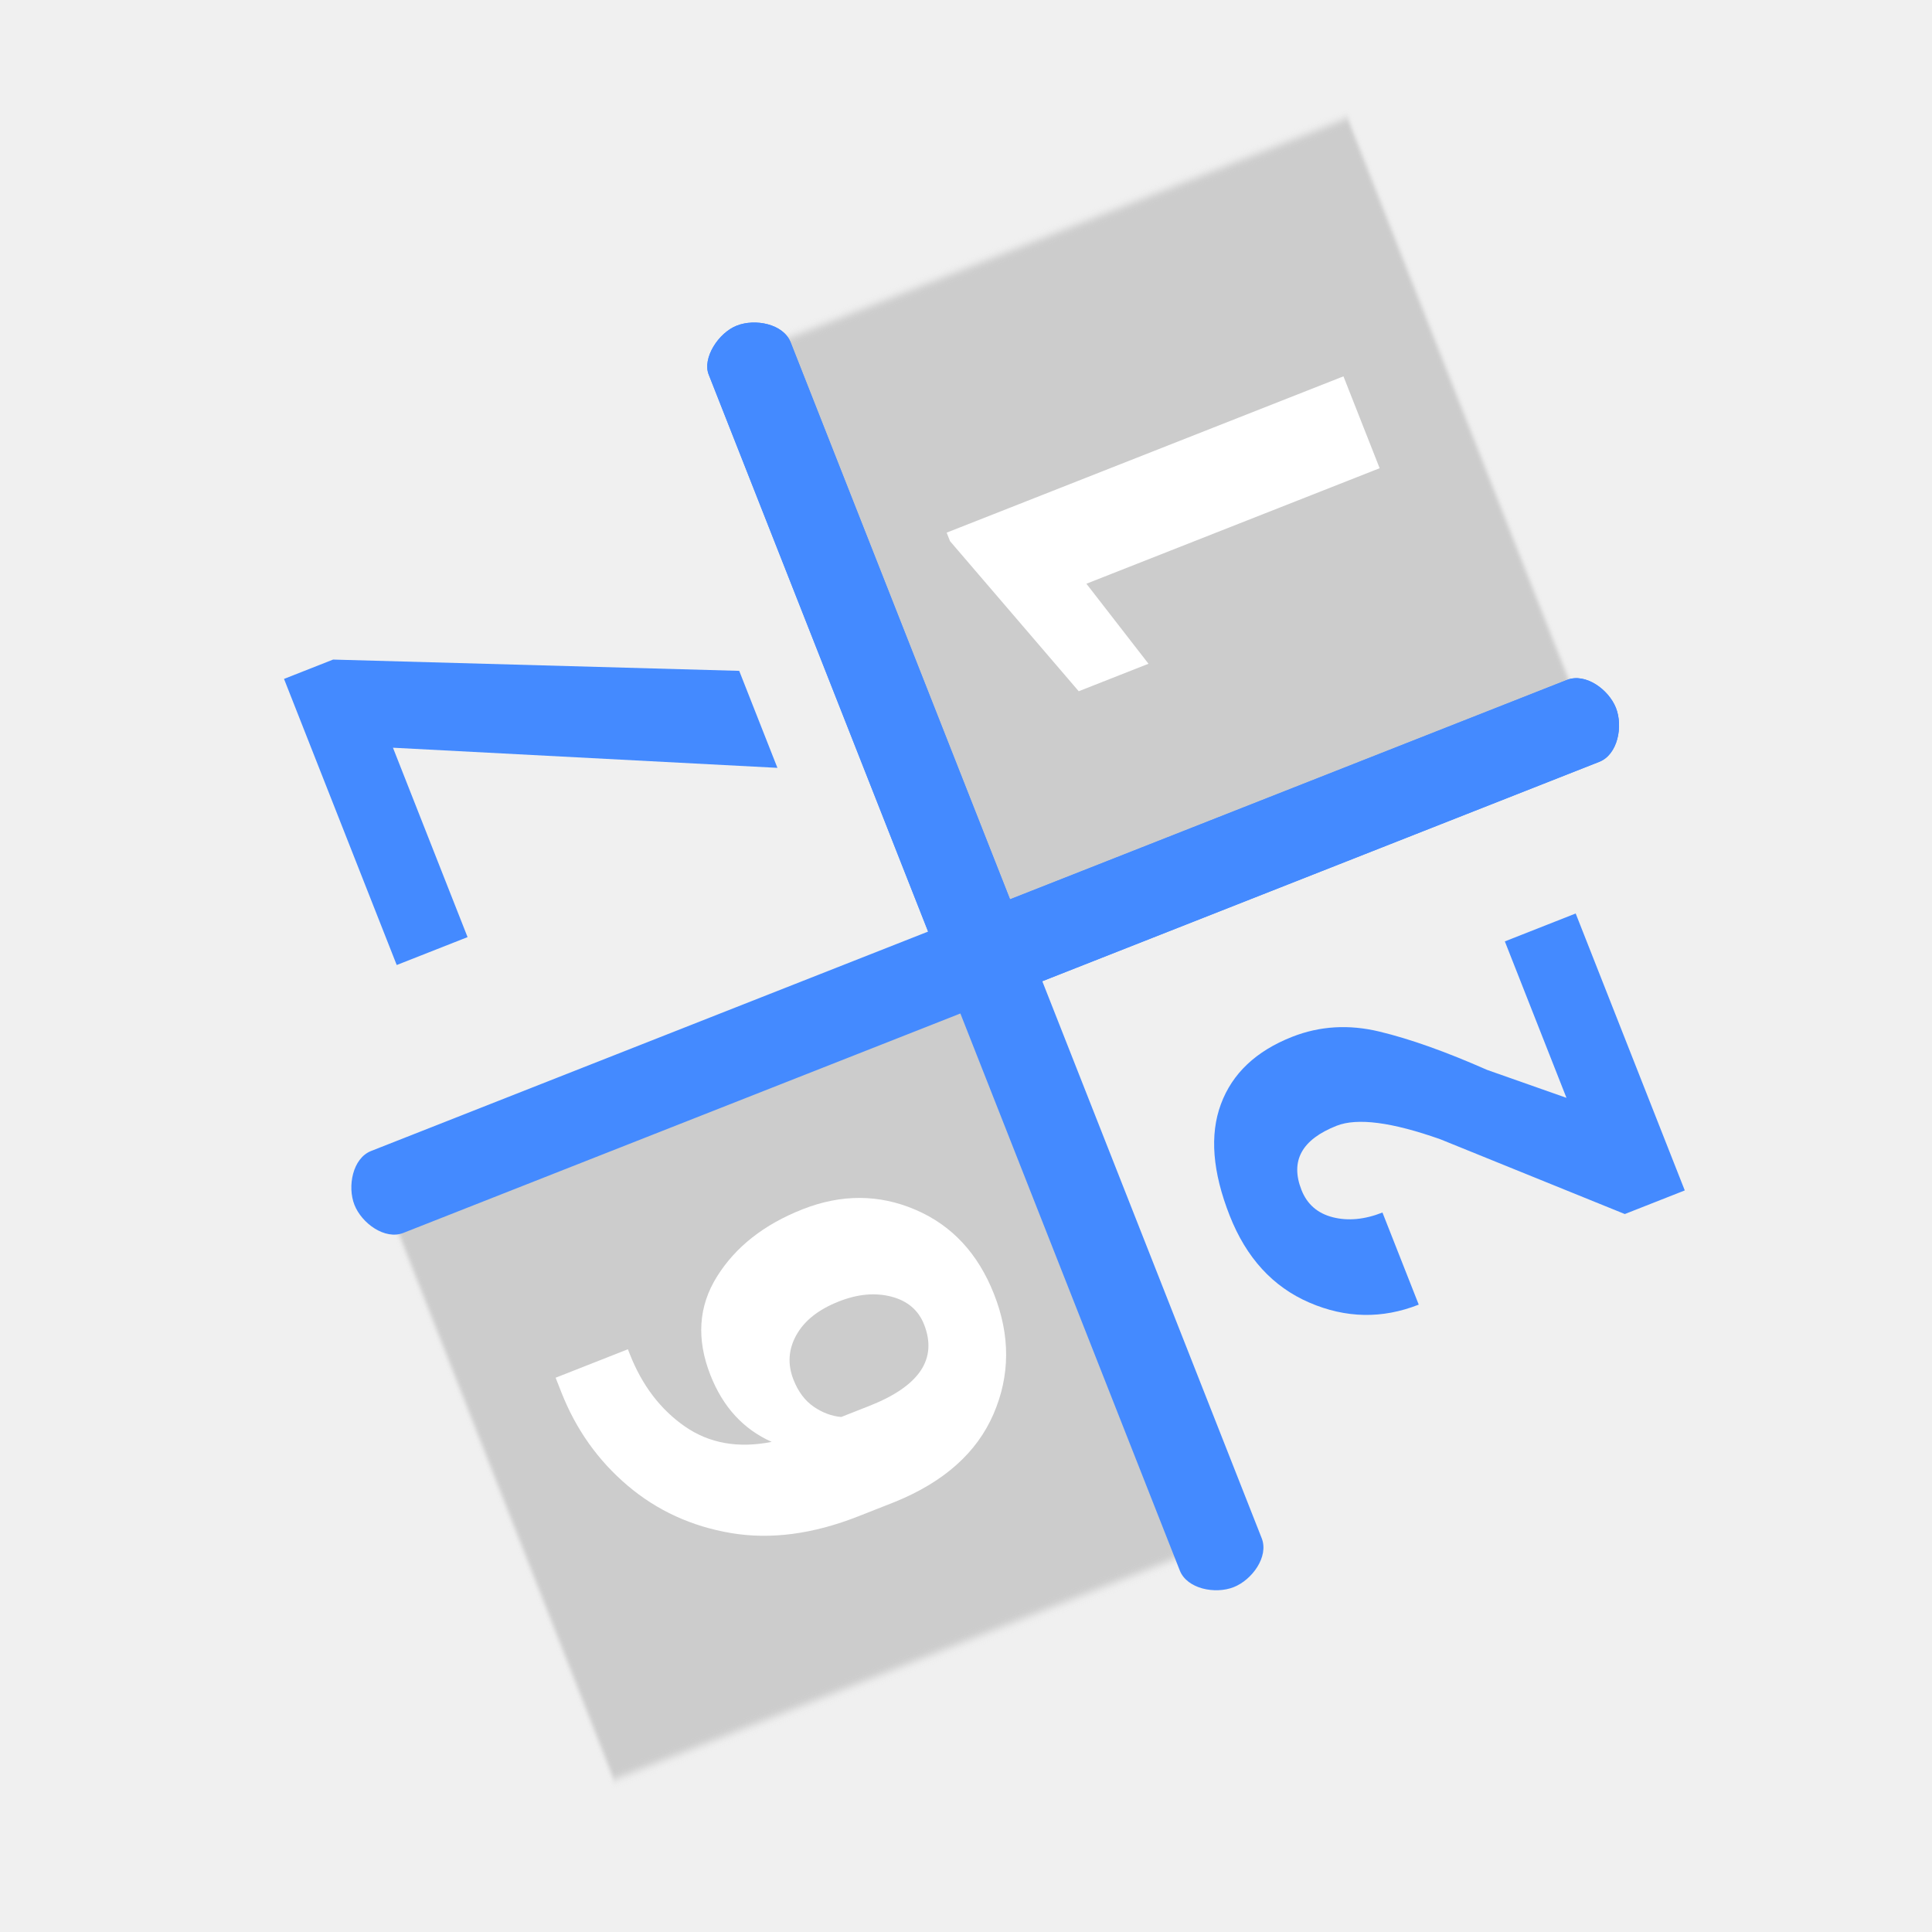
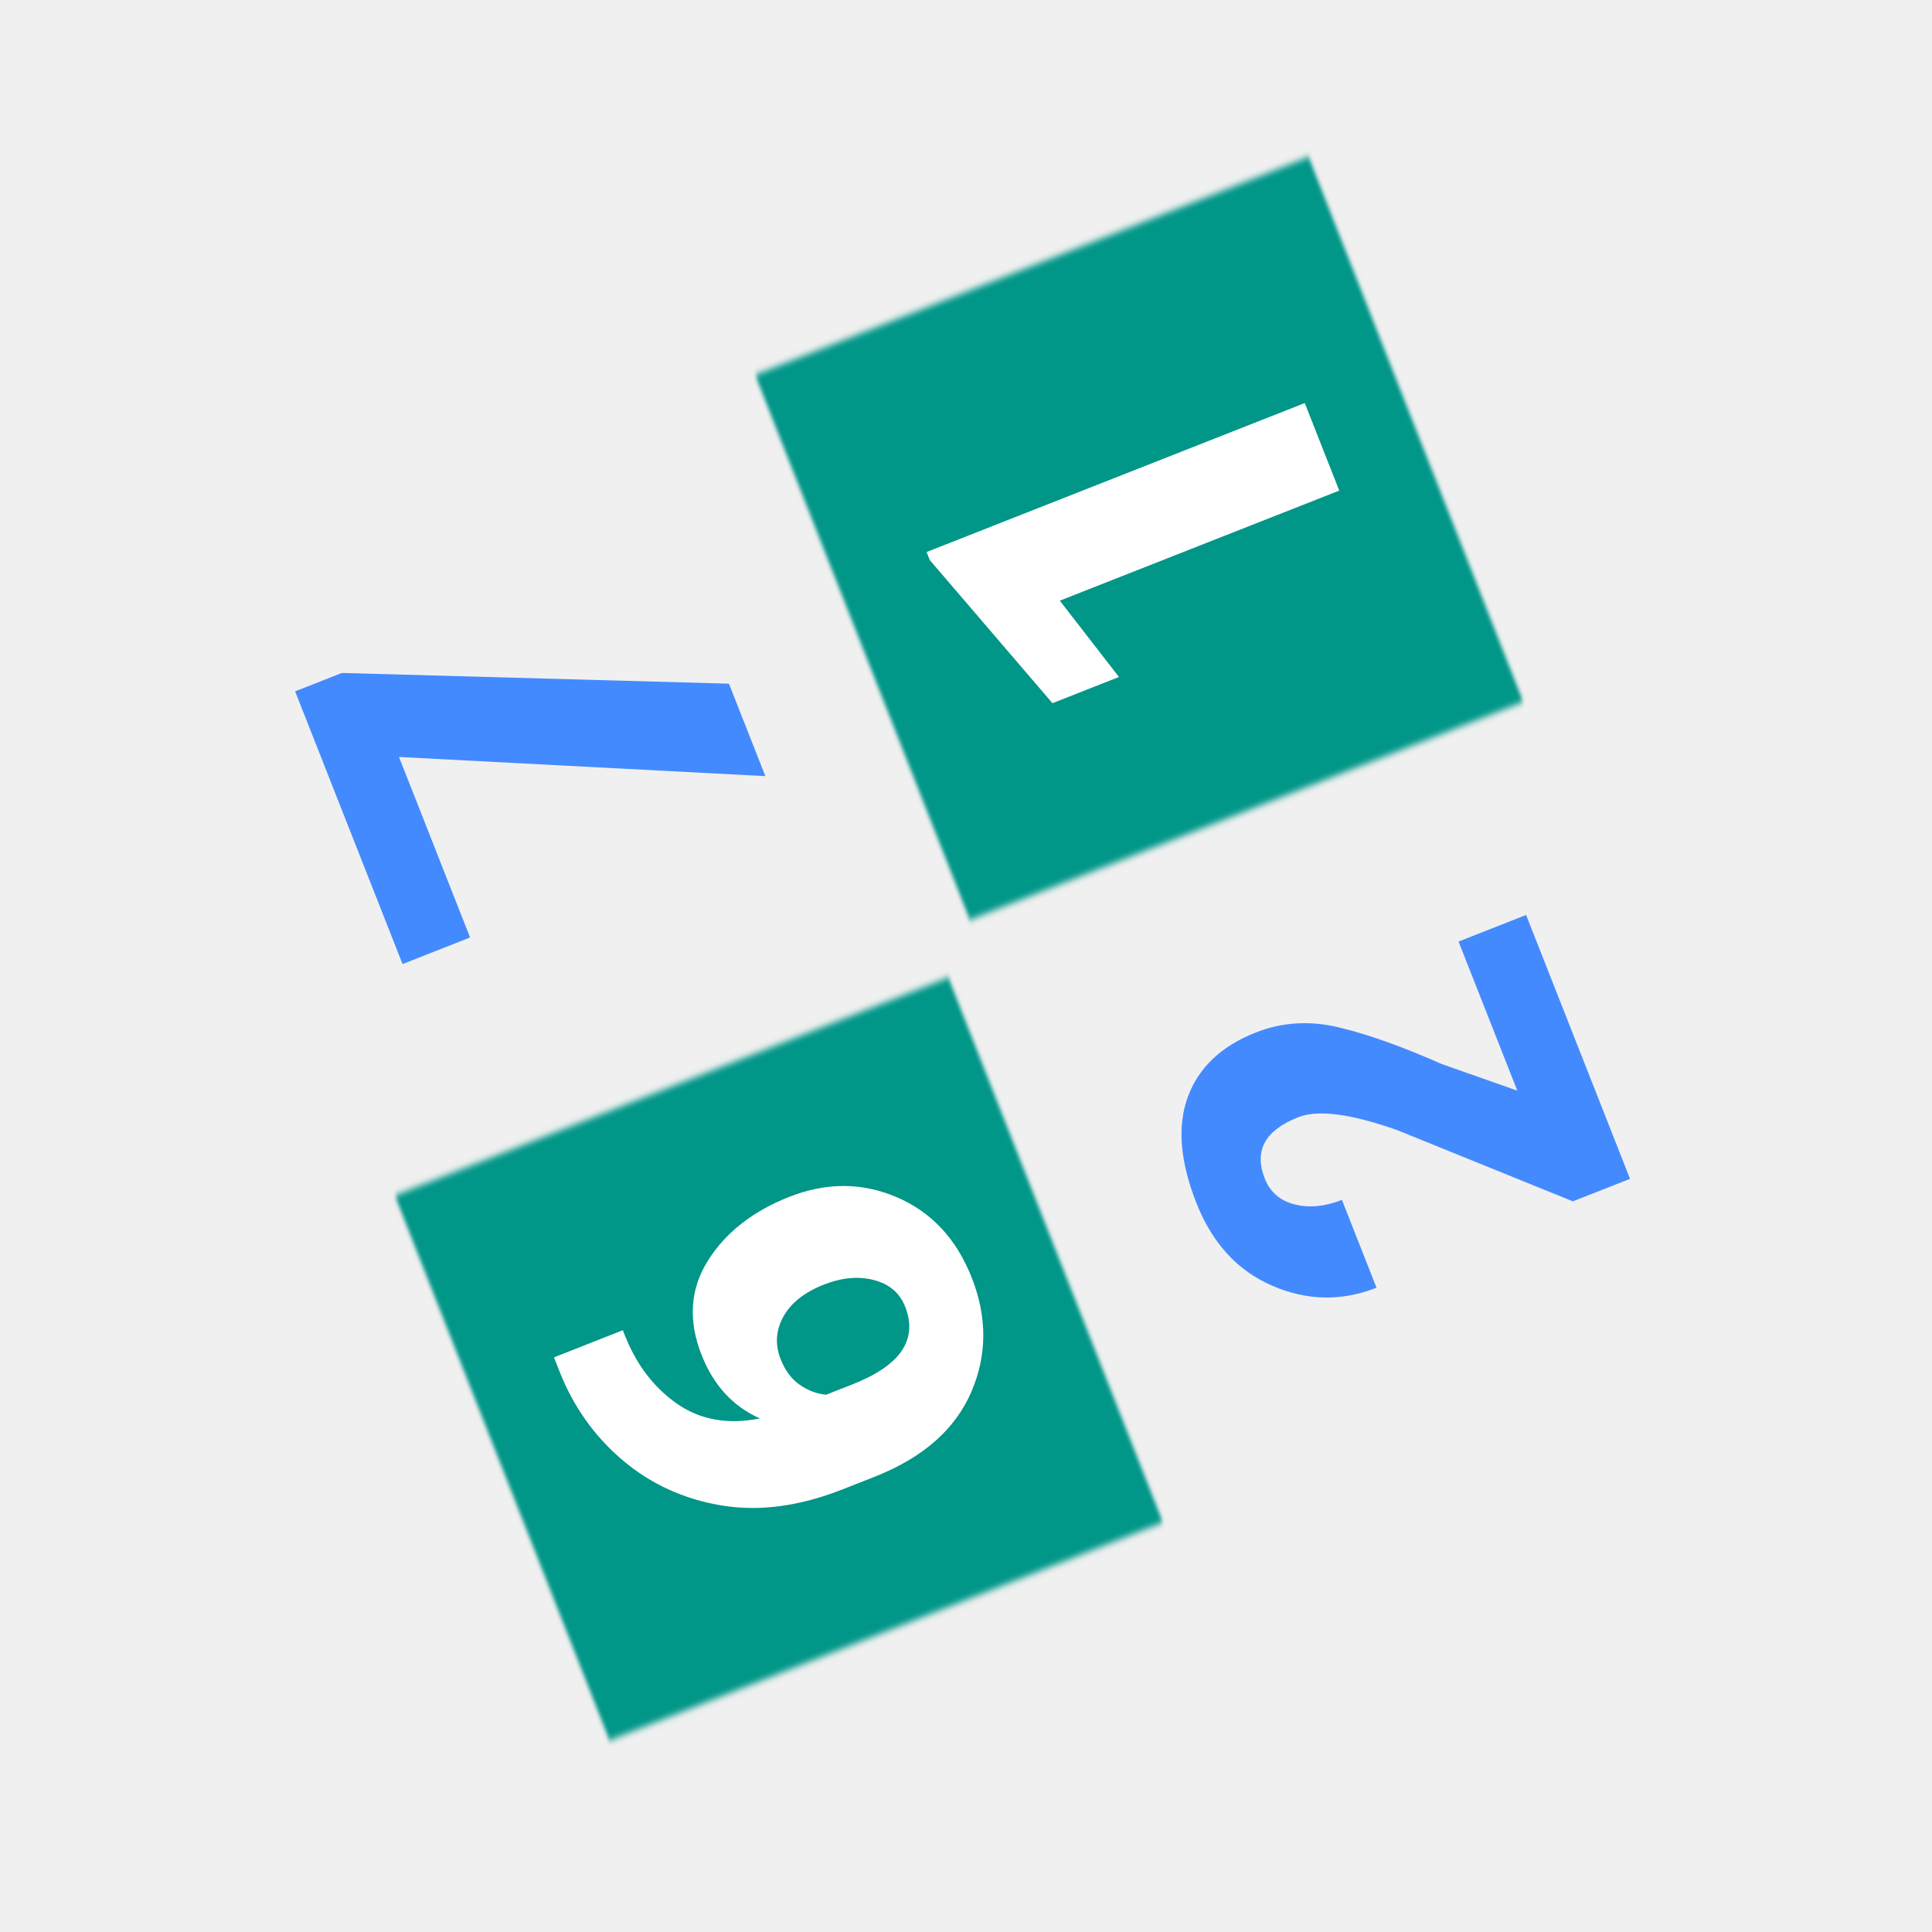
<svg xmlns="http://www.w3.org/2000/svg" version="1.1" id="Layer_1" x="0px" y="0px" viewBox="0 0 492.8 492.8" style="enable-background:new 0 0 492.8 492.8;" xml:space="preserve" width="100%" height="100%">
  <defs id="defs49">
    <filter id="filter3847">
      <feGaussianBlur stdDeviation="0.79" id="feGaussianBlur3849" />
    </filter>
    <filter color-interpolation-filters="sRGB" id="filter3847-9">
      <feGaussianBlur stdDeviation="0.79" id="feGaussianBlur3849-4" />
    </filter>
  </defs>
-   <rect style="fill:#cccccc;fill-opacity:1;fill-rule:nonzero;stroke:none;filter:url(#filter3847-9)" id="rect3845-8" width="156.756" height="159.205" x="259.627" y="249.093" transform="matrix(-0.3665012,-0.9304176,0.9304176,-0.3665012,116.4239,567.1716)" />
-   <text xml:space="preserve" style="font-size:153.018px;font-style:normal;font-variant:normal;font-weight:normal;font-stretch:normal;line-height:125%;letter-spacing:0px;word-spacing:0px;fill:#ffffff;fill-opacity:1;stroke:none;font-family:Roboto Black;-inkscape-font-specification:Roboto Black" x="-277.376" y="283.65" id="text3035-4-8" transform="matrix(-0.3665012,-0.9304176,0.9304176,-0.3665012,0,0)">
-     <tspan id="tspan3037-0-2" x="-277.376" y="283.65">1</tspan>
+   <rect style="fill:#009688;fill-opacity:1;fill-rule:nonzero;stroke:none;filter:url(#filter3847-9)" id="rect3845-8" width="156.756" height="159.205" x="259.627" y="249.093" transform="matrix(-0.3492649,-0.8866606,0.8866606,-0.3492649,117.1974,551.8252)" />
+   <text xml:space="preserve" style="font-size:145.822px;font-style:normal;font-variant:normal;font-weight:normal;font-stretch:normal;line-height:125%;letter-spacing:0px;word-spacing:0px;fill:#ffffff;fill-opacity:1;stroke:none;font-family:Roboto Black;-inkscape-font-specification:Roboto Black" x="-277.161" y="271.973" id="text3035-4-8" transform="matrix(-0.3665012,-0.9304176,0.9304176,-0.3665012,0,0)">
+     <tspan id="tspan3037-0-2" x="-277.161" y="271.973">1</tspan>
  </text>
-   <rect style="fill:#cccccc;fill-opacity:1;fill-rule:nonzero;stroke:none;filter:url(#filter3847)" id="rect3845" width="156.756" height="159.205" x="90.625" y="78.866" transform="matrix(-0.3665012,-0.9304176,0.9304176,-0.3665012,116.4239,567.1716)" />
-   <path style="fill:#448aff;fill-opacity:1" d="M 180.768,95.535 236.736,237.619 94.653,293.587 c -4.701,1.852 -6.094,9.038 -4.243,13.74 1.852,4.701 7.772,9.007 12.473,7.155 L 244.967,258.513 300.935,400.596 c 1.852,4.701 9.038,6.094 13.74,4.243 4.701,-1.852 9.007,-7.772 7.155,-12.473 L 265.861,250.283 407.944,194.315 c 4.701,-1.852 6.094,-9.038 4.243,-13.74 -1.852,-4.701 -7.772,-9.007 -12.473,-7.155 L 257.631,229.388 201.663,87.305 c -1.852,-4.701 -9.038,-6.094 -13.74,-4.243 -4.701,1.852 -8.801,8.294 -7.155,12.473 z" id="path3" />
-   <path style="fill:#448aff;fill-opacity:1" d="m 180.768,95.535 55.968,142.083 29.125,12.664 142.083,-55.968 c 4.701,-1.852 6.094,-9.038 4.243,-13.74 -1.852,-4.701 -7.772,-9.007 -12.473,-7.155 L 257.631,229.388 201.663,87.305 c -1.852,-4.701 -9.038,-6.094 -13.74,-4.243 -4.701,1.852 -8.801,8.294 -7.155,12.473 z" id="path15" />
+   <rect style="fill:#009688;fill-opacity:1;fill-rule:nonzero;stroke:none;filter:url(#filter3847)" id="rect3845" width="156.756" height="159.205" x="90.625" y="78.866" transform="matrix(-0.3492649,-0.8866606,0.8866606,-0.3492649,117.1974,551.8252)" />
  <g id="g17">
</g>
  <g id="g19">
</g>
  <g id="g21">
</g>
  <g id="g23">
</g>
  <g id="g25">
</g>
  <g id="g27">
</g>
  <g id="g29">
</g>
  <g id="g31">
</g>
  <g id="g33">
</g>
  <g id="g35">
</g>
  <g id="g37">
</g>
  <g id="g39">
</g>
  <g id="g41">
</g>
  <g id="g43">
</g>
  <g id="g45">
</g>
-   <text xml:space="preserve" style="font-size:153.018px;font-style:normal;font-variant:normal;font-weight:normal;font-stretch:normal;line-height:125%;letter-spacing:0px;word-spacing:0px;fill:#448aff;fill-opacity:1;stroke:none;font-family:Roboto Black;-inkscape-font-specification:Roboto Black" x="-446.735" y="288.551" id="text3035" transform="matrix(-0.3665012,-0.9304176,0.9304176,-0.3665012,0,0)">
-     <tspan id="tspan3037" x="-446.735" y="288.551">2</tspan>
+   <text xml:space="preserve" style="font-size:145.822px;font-style:normal;font-variant:normal;font-weight:normal;font-stretch:normal;line-height:125%;letter-spacing:0px;word-spacing:0px;fill:#448aff;fill-opacity:1;stroke:none;font-family:Roboto Black;-inkscape-font-specification:Roboto Black" x="-438.555" y="276.643" id="text3035" transform="matrix(-0.3665012,-0.9304176,0.9304176,-0.3665012,0,0)">
+     <tspan id="tspan3037" x="-438.555" y="276.643">2</tspan>
  </text>
  <text xml:space="preserve" style="font-size:40px;font-style:normal;font-variant:normal;font-weight:normal;font-stretch:normal;line-height:125%;letter-spacing:0px;word-spacing:0px;fill:#000000;fill-opacity:1;stroke:none;font-family:Roboto Black;-inkscape-font-specification:Roboto Black" x="355.15" y="162.143" id="text3039">
    <tspan id="tspan3041" x="355.15" y="162.143" />
  </text>
  <text xml:space="preserve" style="font-size:40px;font-style:normal;font-variant:normal;font-weight:normal;font-stretch:normal;line-height:125%;letter-spacing:0px;word-spacing:0px;fill:#000000;fill-opacity:1;stroke:none;font-family:Roboto Black;-inkscape-font-specification:Roboto Black" x="342.904" y="343.392" id="text3043">
    <tspan id="tspan3045" x="342.904" y="343.392" />
  </text>
-   <text xml:space="preserve" style="font-size:153.018px;font-style:normal;font-variant:normal;font-weight:normal;font-stretch:normal;line-height:125%;letter-spacing:0px;word-spacing:0px;fill:#448aff;fill-opacity:1;stroke:none;font-family:Roboto Black;-inkscape-font-specification:Roboto Black" x="-269.999" y="112.718" id="text3035-1" transform="matrix(-0.3665012,-0.9304176,0.9304176,-0.3665012,0,0)">
-     <tspan id="tspan3037-7" x="-269.999" y="112.718">7</tspan>
+   <text xml:space="preserve" style="font-size:145.822px;font-style:normal;font-variant:normal;font-weight:normal;font-stretch:normal;line-height:125%;letter-spacing:0px;word-spacing:0px;fill:#448aff;fill-opacity:1;stroke:none;font-family:Roboto Black;-inkscape-font-specification:Roboto Black" x="-270.131" y="109.08" id="text3035-1" transform="matrix(-0.3665012,-0.9304176,0.9304176,-0.3665012,0,0)">
+     <tspan id="tspan3037-7" x="-270.131" y="109.08">7</tspan>
  </text>
-   <text xml:space="preserve" style="font-size:153.018px;font-style:normal;font-variant:normal;font-weight:normal;font-stretch:normal;line-height:125%;letter-spacing:0px;word-spacing:0px;fill:#ffffff;fill-opacity:1;stroke:none;font-family:Roboto Black;-inkscape-font-specification:Roboto Black" x="-446.379" y="113.423" id="text3035-4" transform="matrix(-0.3665012,-0.9304176,0.9304176,-0.3665012,0,0)">
-     <tspan id="tspan3037-0" x="-446.379" y="113.423">6</tspan>
+   <text xml:space="preserve" style="font-size:145.822px;font-style:normal;font-variant:normal;font-weight:normal;font-stretch:normal;line-height:125%;letter-spacing:0px;word-spacing:0px;fill:#ffffff;fill-opacity:1;stroke:none;font-family:Roboto Black;-inkscape-font-specification:Roboto Black" x="-438.215" y="109.751" id="text3035-4" transform="matrix(-0.3665012,-0.9304176,0.9304176,-0.3665012,0,0)">
+     <tspan id="tspan3037-0" x="-438.215" y="109.751">6</tspan>
  </text>
  <flowRoot xml:space="preserve" id="flowRoot3906" style="fill:black;stroke:none;stroke-opacity:1;stroke-width:1px;stroke-linejoin:miter;stroke-linecap:butt;fill-opacity:1;font-family:Roboto Black;font-style:normal;font-weight:normal;font-size:40px;line-height:125%;letter-spacing:0px;word-spacing:0px;-inkscape-font-specification:Roboto Black;font-stretch:normal;font-variant:normal">
    <flowRegion id="flowRegion3908">
      <rect id="rect3910" width="786.23" height="607.43" x="-144.51" y="-8.085" />
    </flowRegion>
    <flowPara id="flowPara3912" />
  </flowRoot>
  <flowRoot xml:space="preserve" id="flowRoot3914" style="fill:black;stroke:none;stroke-opacity:1;stroke-width:1px;stroke-linejoin:miter;stroke-linecap:butt;fill-opacity:1;font-family:Roboto Black;font-style:normal;font-weight:normal;font-size:40px;line-height:125%;letter-spacing:0px;word-spacing:0px;-inkscape-font-specification:Roboto Black;font-stretch:normal;font-variant:normal">
    <flowRegion id="flowRegion3916">
      <rect id="rect3918" width="758.063" height="660.09" x="-197.17" y="9.061" />
    </flowRegion>
    <flowPara id="flowPara3920" />
  </flowRoot>
</svg>
